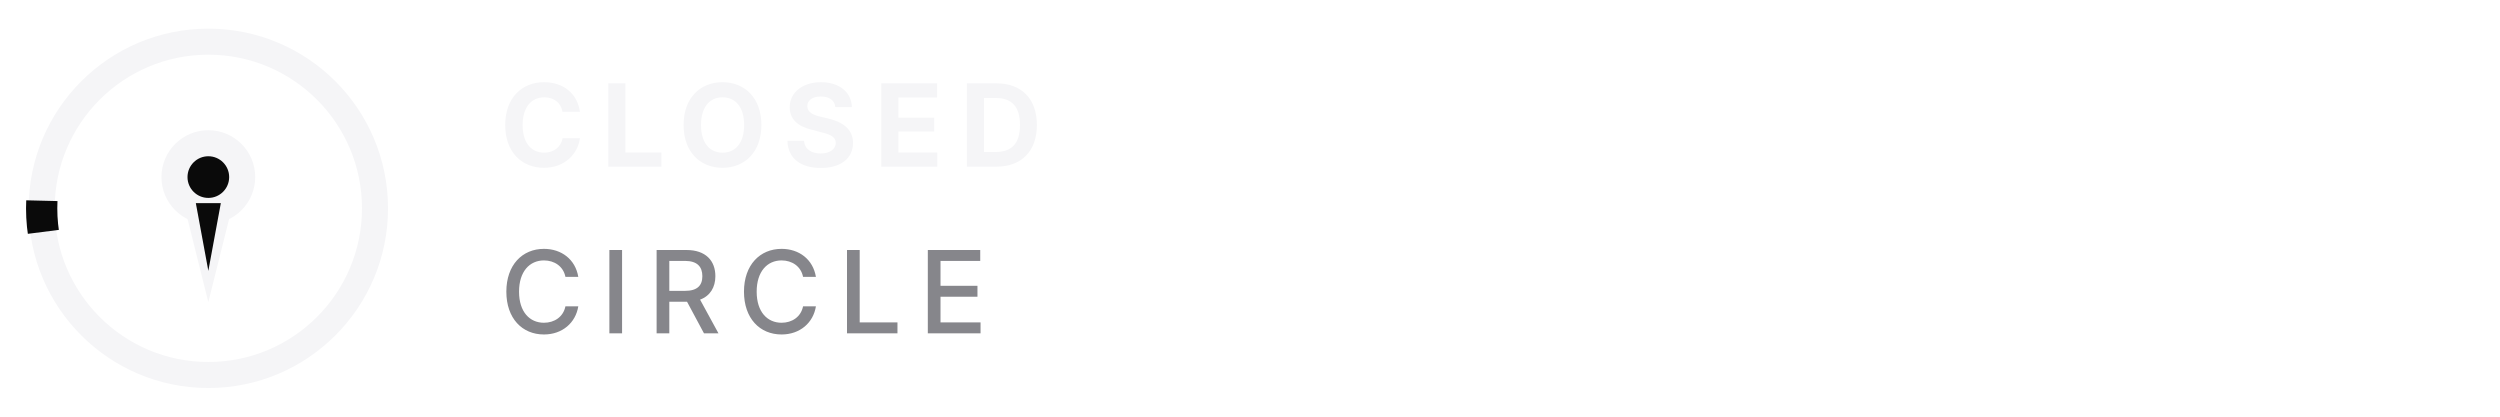
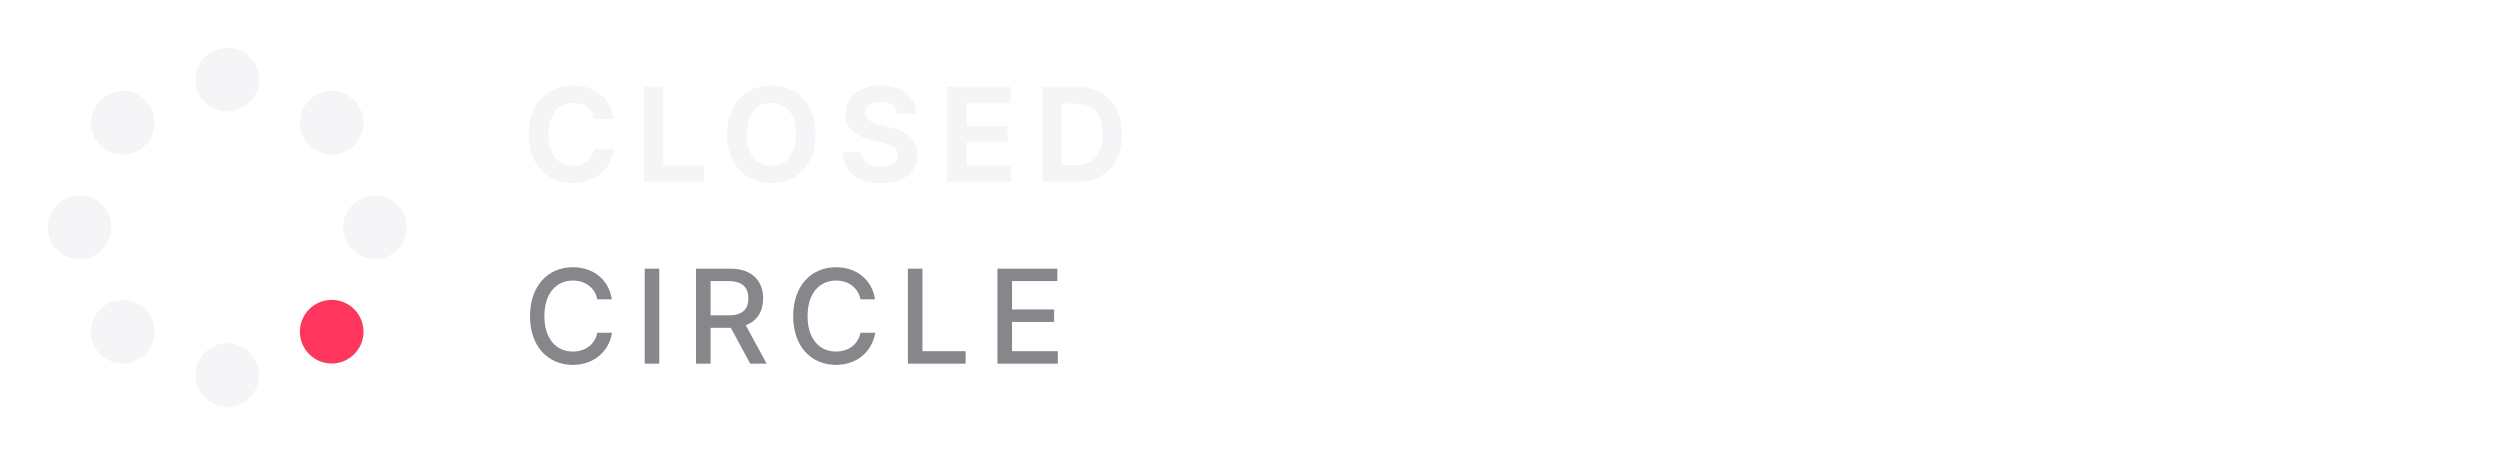
- <svg xmlns="http://www.w3.org/2000/svg" viewBox="0 0 240 40" fill="none">
-   <g transform="translate(2, 2)">
-     <circle cx="18" cy="18" r="16" stroke="#f5f5f7" stroke-width="2.5" fill="none" />
-     <circle cx="18" cy="18" r="16" stroke="#0a0a0a" stroke-width="3" fill="none" stroke-dasharray="3 97.5" stroke-dashoffset="-48" />
-     <circle cx="18" cy="15" r="4.5" fill="#f5f5f7" />
-     <path d="M15.5 17 L18 27 L20.5 17Z" fill="#f5f5f7" />
-     <circle cx="18" cy="15" r="2" fill="#0a0a0a" />
-     <path d="M16.8 17.5 L18 24 L19.2 17.5Z" fill="#0a0a0a" />
+ <svg xmlns="http://www.w3.org/2000/svg" viewBox="0 0 220 40" fill="none">
+   <g transform="translate(20, 20)">
+     <circle cx="0" cy="-13" r="2.8" fill="#f5f5f7" />
+     <circle cx="9.19" cy="-9.19" r="2.8" fill="#f5f5f7" />
+     <circle cx="13" cy="0" r="2.8" fill="#f5f5f7" />
+     <circle cx="9.19" cy="9.19" r="2.8" fill="#ff375f" />
+     <circle cx="0" cy="13" r="2.8" fill="#f5f5f7" />
+     <circle cx="-9.19" cy="9.19" r="2.8" fill="#f5f5f7" />
+     <circle cx="-13" cy="0" r="2.8" fill="#f5f5f7" />
+     <circle cx="-9.19" cy="-9.19" r="2.8" fill="#f5f5f7" />
  </g>
-   <text x="48" y="16" fill="#f5f5f7" font-family="Pretendard, -apple-system, sans-serif" font-size="11" font-weight="700" letter-spacing="0.14em">CLOSED</text>
-   <text x="48" y="32" fill="#86868b" font-family="Pretendard, -apple-system, sans-serif" font-size="11" font-weight="500" letter-spacing="0.14em">CIRCLE</text>
+   <text x="46" y="16" fill="#f5f5f7" font-family="Pretendard, -apple-system, sans-serif" font-size="11.5" font-weight="700" letter-spacing="0.12em">CLOSED</text>
+   <text x="46" y="32" fill="#86868b" font-family="Pretendard, -apple-system, sans-serif" font-size="11.5" font-weight="500" letter-spacing="0.12em">CIRCLE</text>
</svg>
